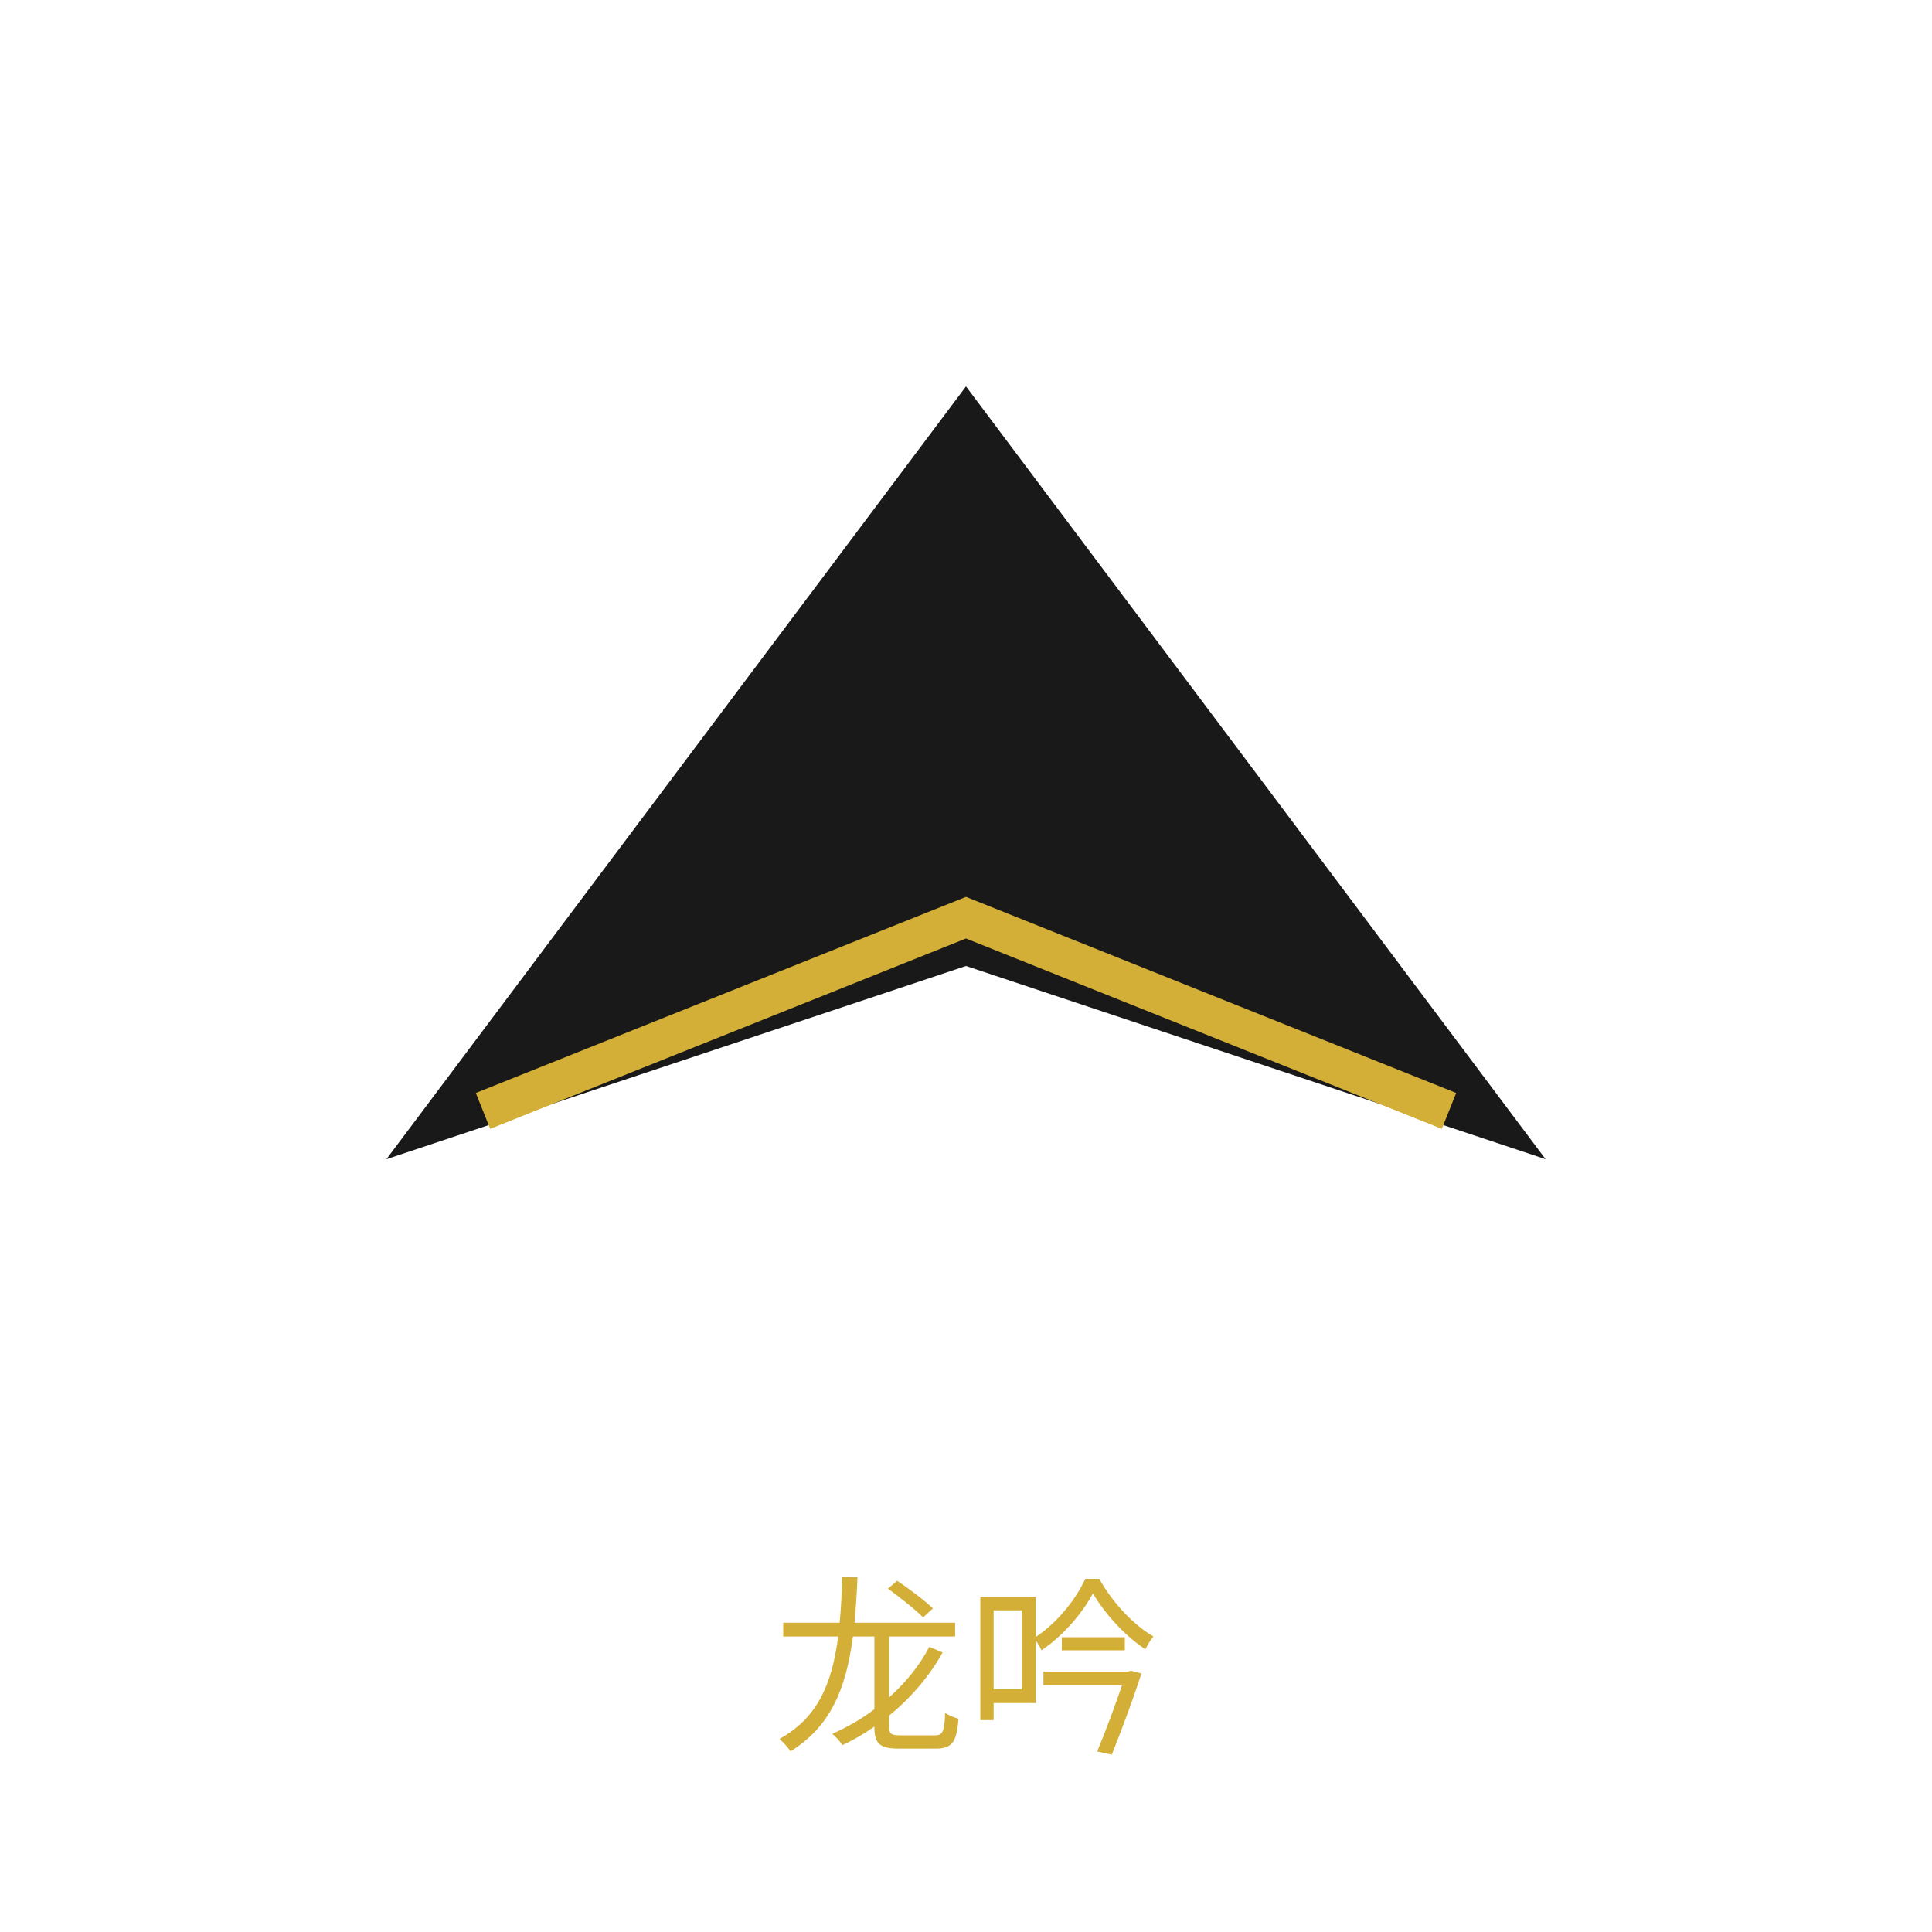
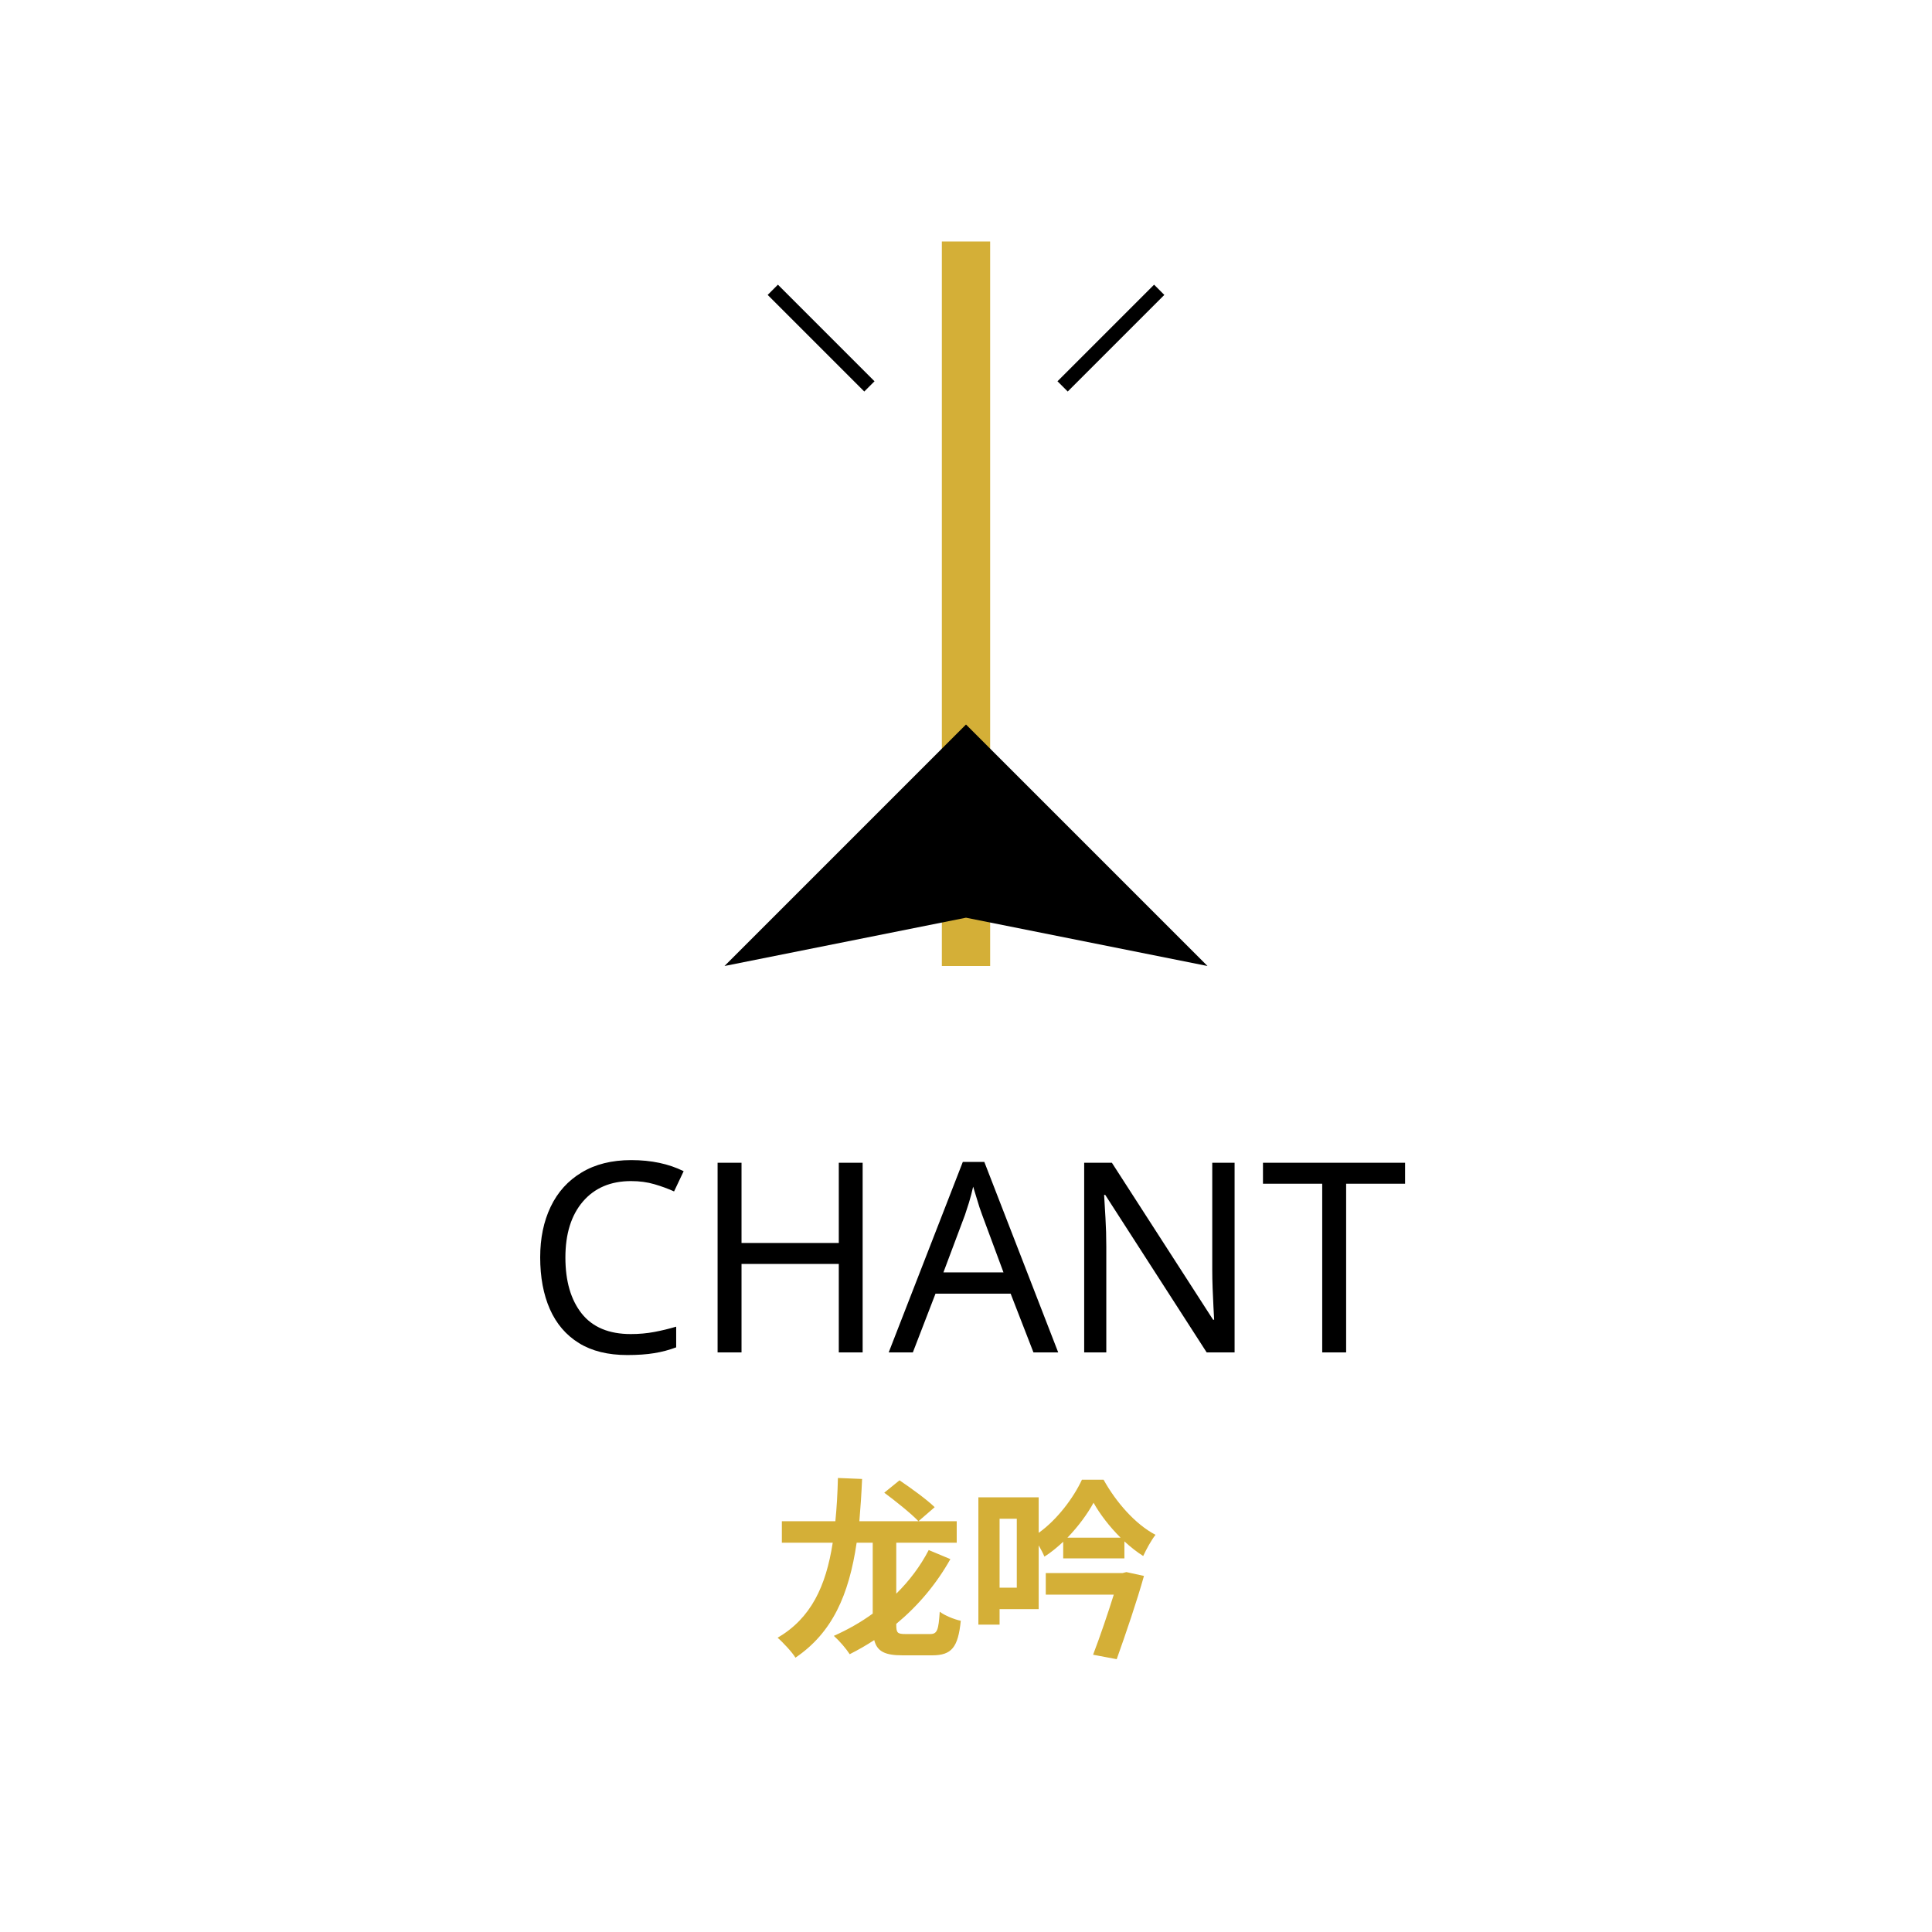
- <svg xmlns="http://www.w3.org/2000/svg" width="200" height="200" viewBox="0 0 200 200">
-   <rect width="200" height="200" fill="white" />
-   <path d="M100 40 L160 120 L100 100 L40 120 Z" fill="black" opacity="0.9" />
-   <path d="M50 115 L100 95 L150 115" fill="none" stroke="#D4AF37" stroke-width="4" />
-   <text x="100" y="180" font-family="serif" font-size="20" text-anchor="middle" fill="#D4AF37">龙吟</text>
+ <svg xmlns="http://www.w3.org/2000/svg" width="400" height="400" viewBox="0 0 400 400">
+   <rect width="400" height="400" fill="white" />
+   <rect x="195" y="50" width="10" height="150" fill="#D4AF37" />
+   <path d="M150 200 L200 150 L250 200 L200 190 Z" fill="black" />
+   <path d="M180 80 L160 60 M220 80 L240 60" stroke="black" stroke-width="3" />
+   <text x="200" y="280" text-anchor="middle" font-family="Impact" font-size="55" fill="black">CHANT</text>
+   <text x="200" y="340" text-anchor="middle" font-family="SimHei" font-size="40" font-weight="bold" fill="#D4AF37">龙吟</text>
</svg>
